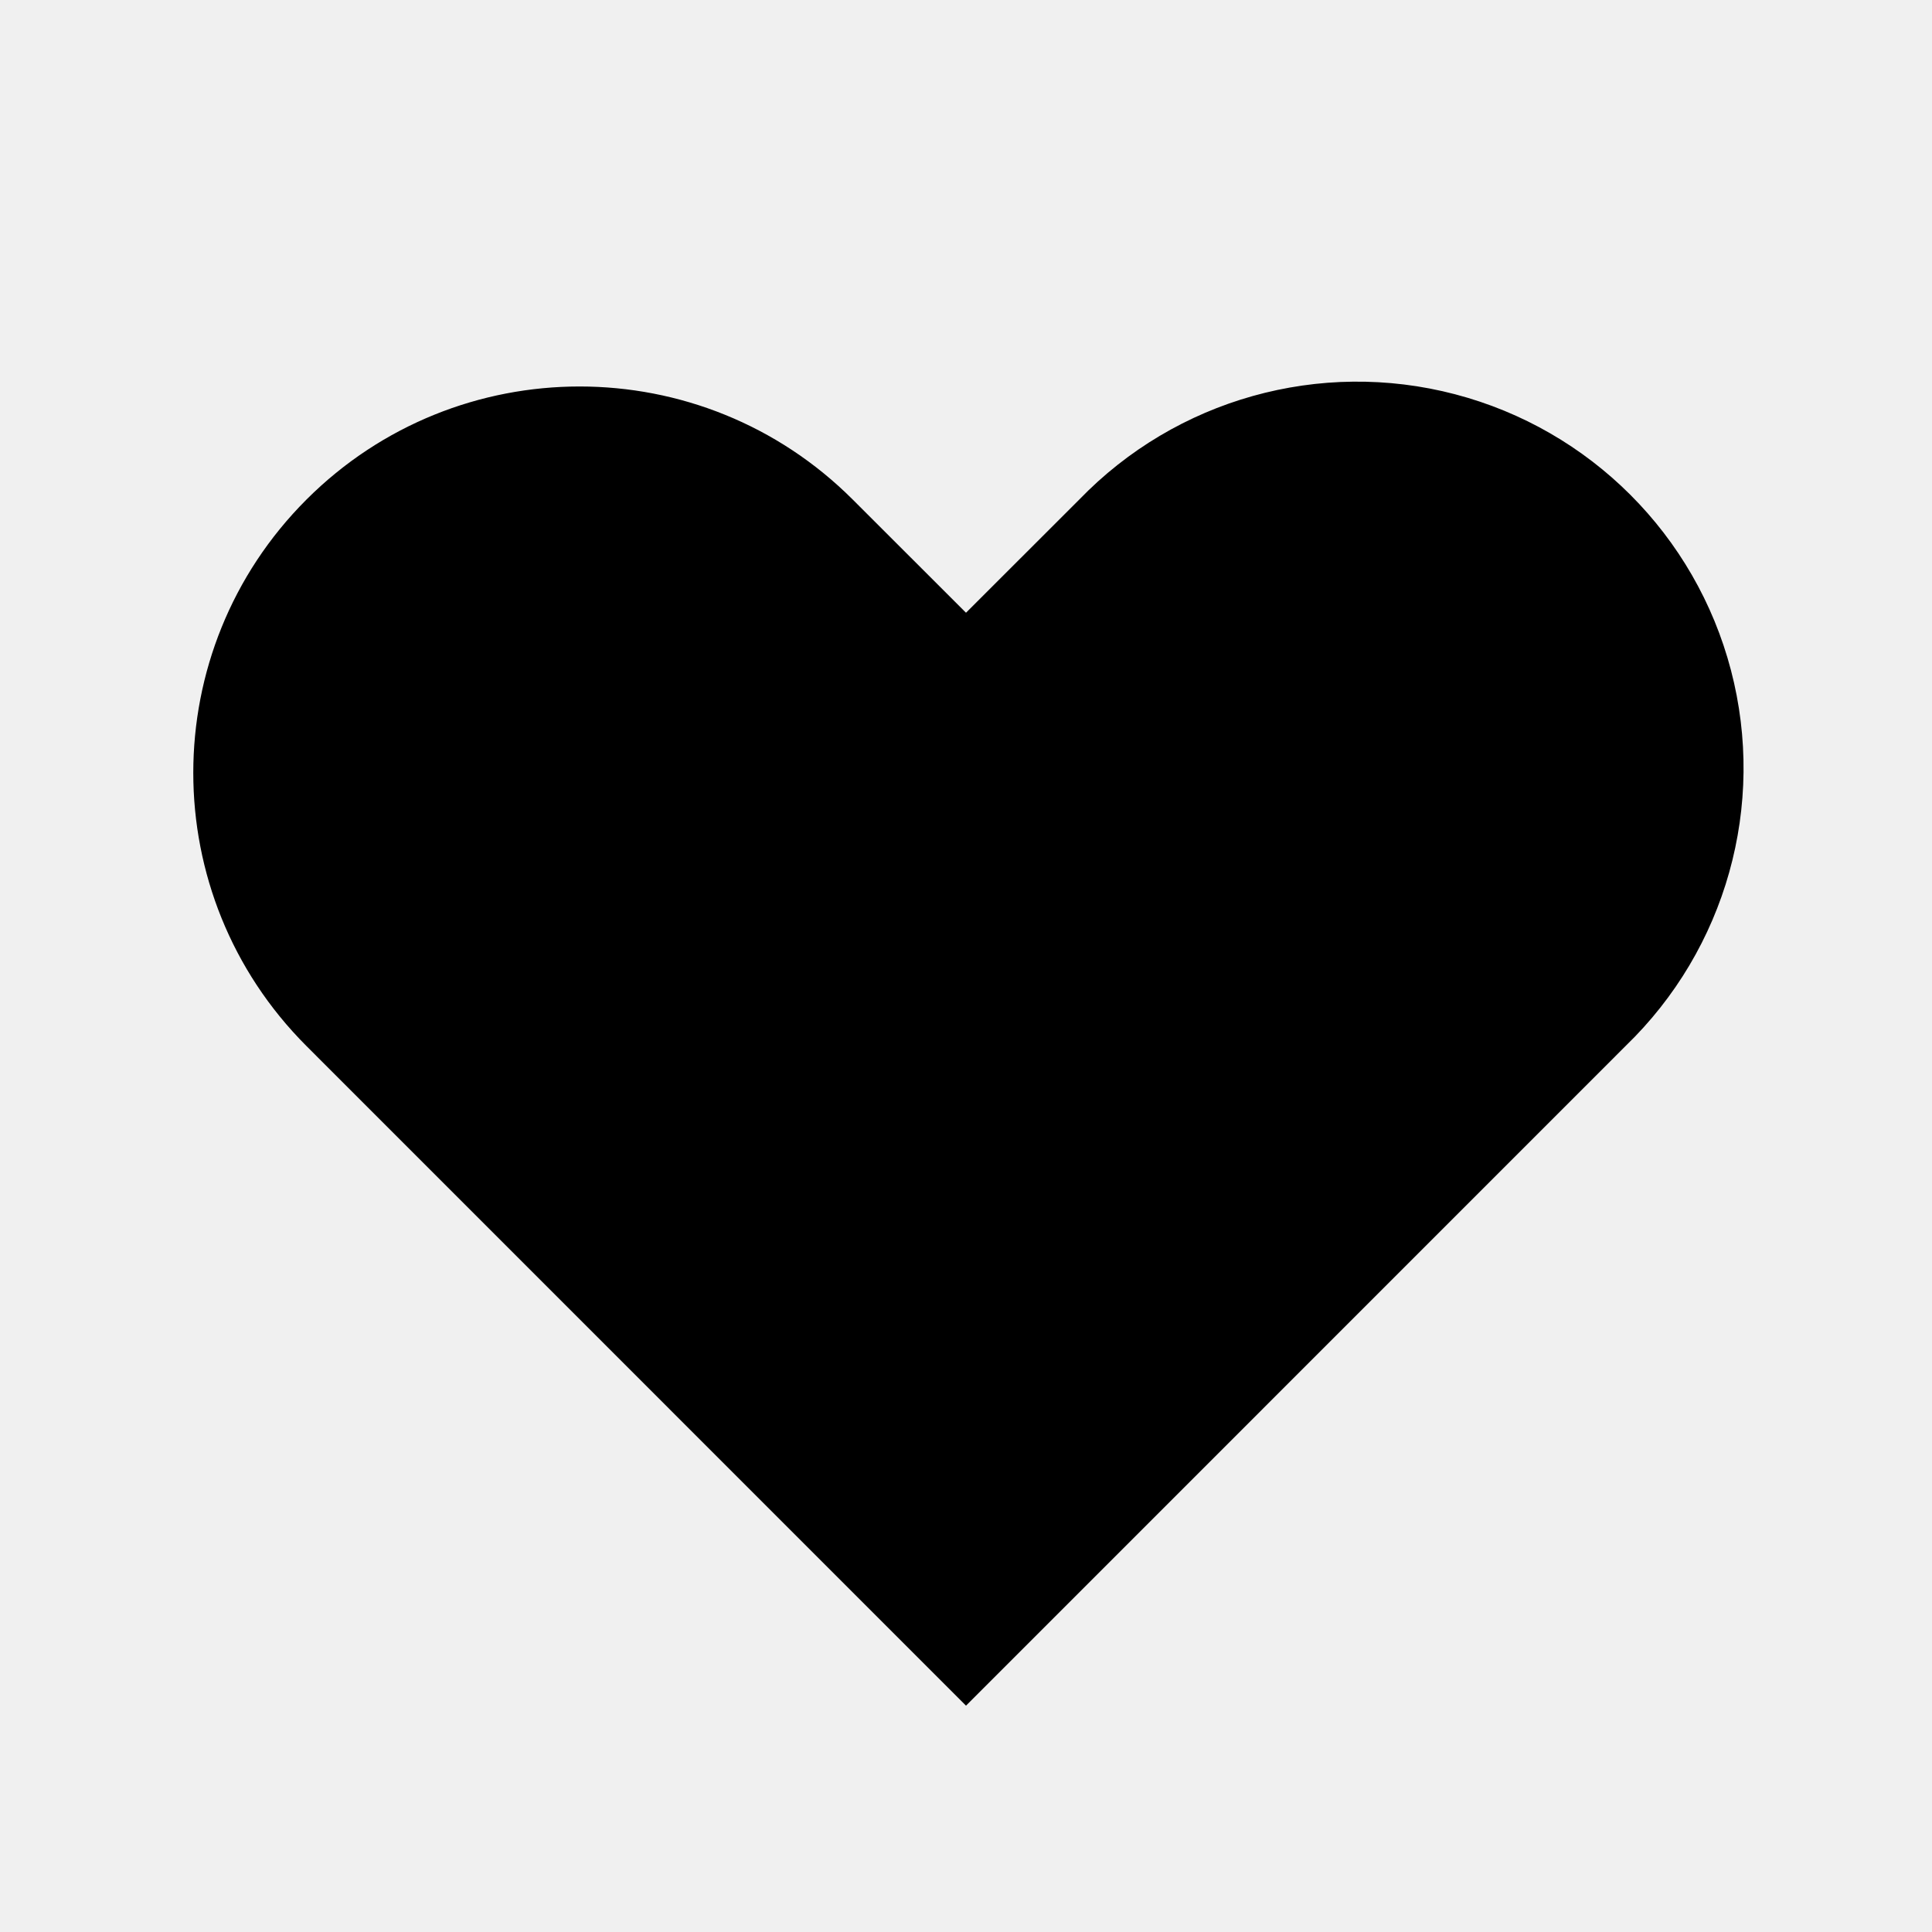
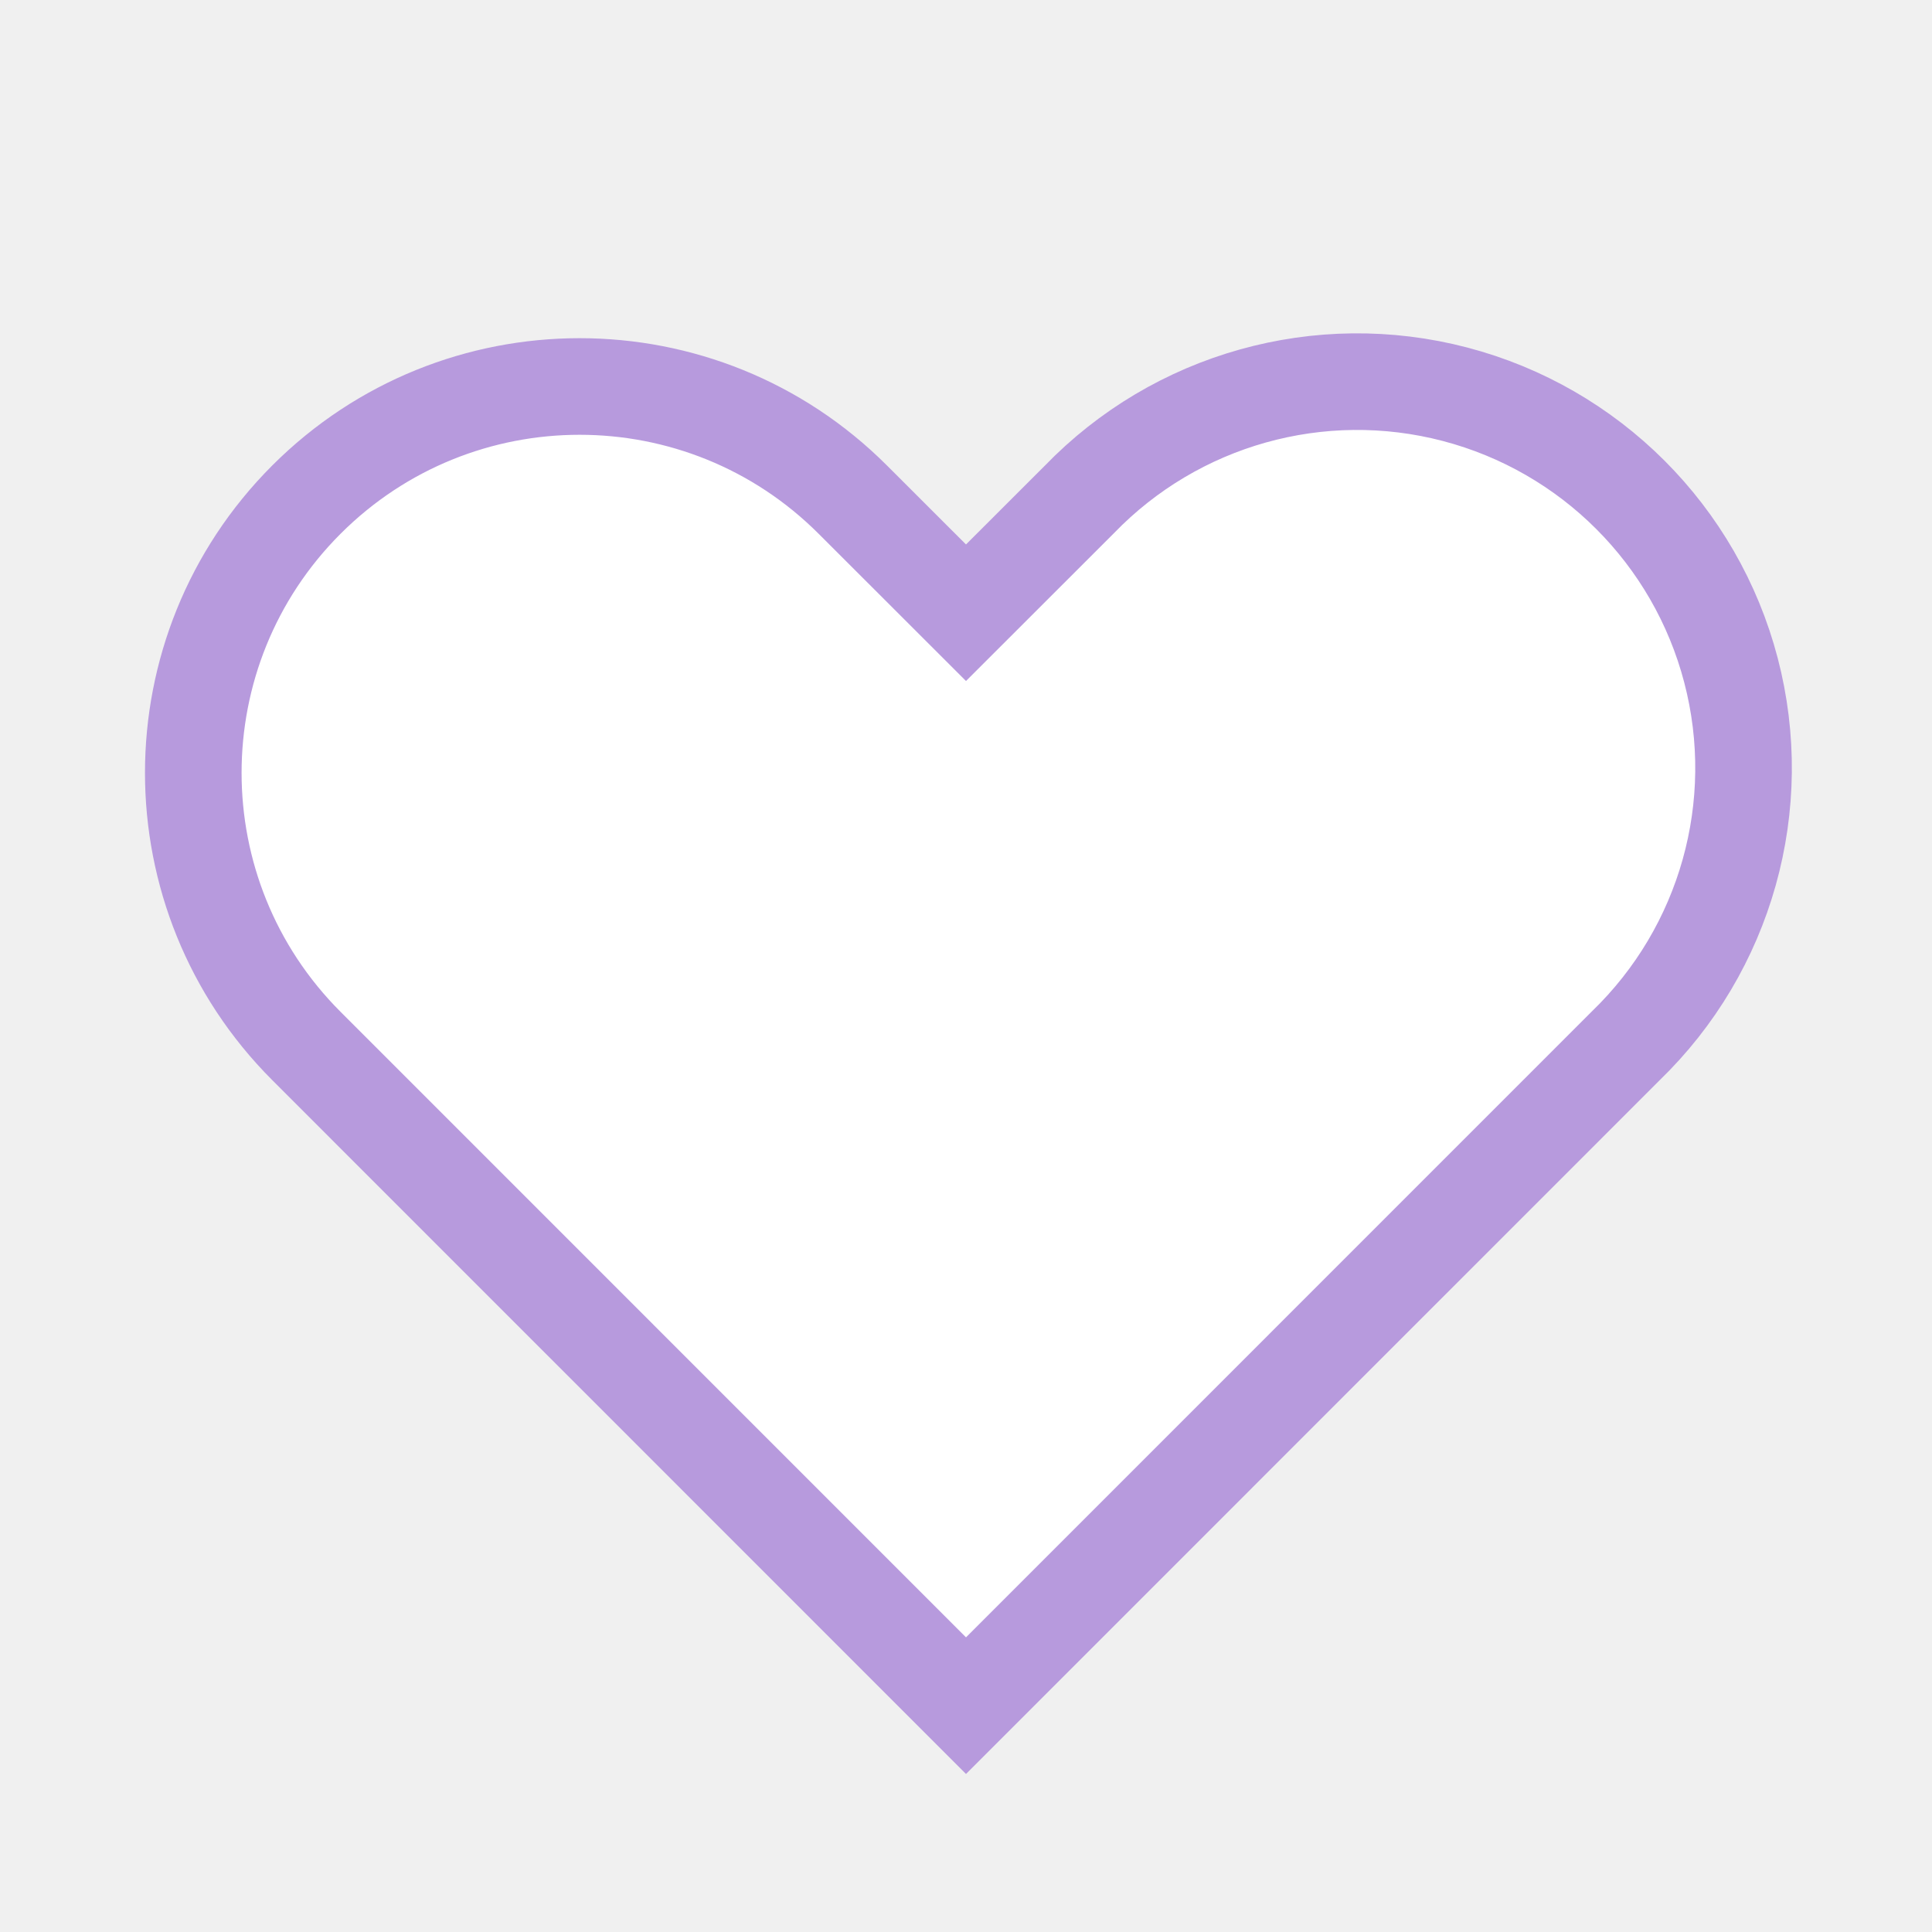
<svg xmlns="http://www.w3.org/2000/svg" class="h-5 w-5" viewBox="0 0 20 20" fill="currentColor">
-   <path fill-rule="evenodd" d="M3.172 5.172a4 4 0 015.656 0L10 6.343l1.172-1.171a4 4 0 115.656 5.656L10 17.657l-6.828-6.829a4 4 0 010-5.656z" clip-rule="evenodd" />
+   <path fill-rule="evenodd" d="M3.172 5.172a4 4 0 015.656 0L10 6.343l1.172-1.171a4 4 0 115.656 5.656L10 17.657l-6.828-6.829a4 4 0 010-5.656z" clip-rule="evenodd" fill="#fff" stroke="#B79ADD" />
</svg>
